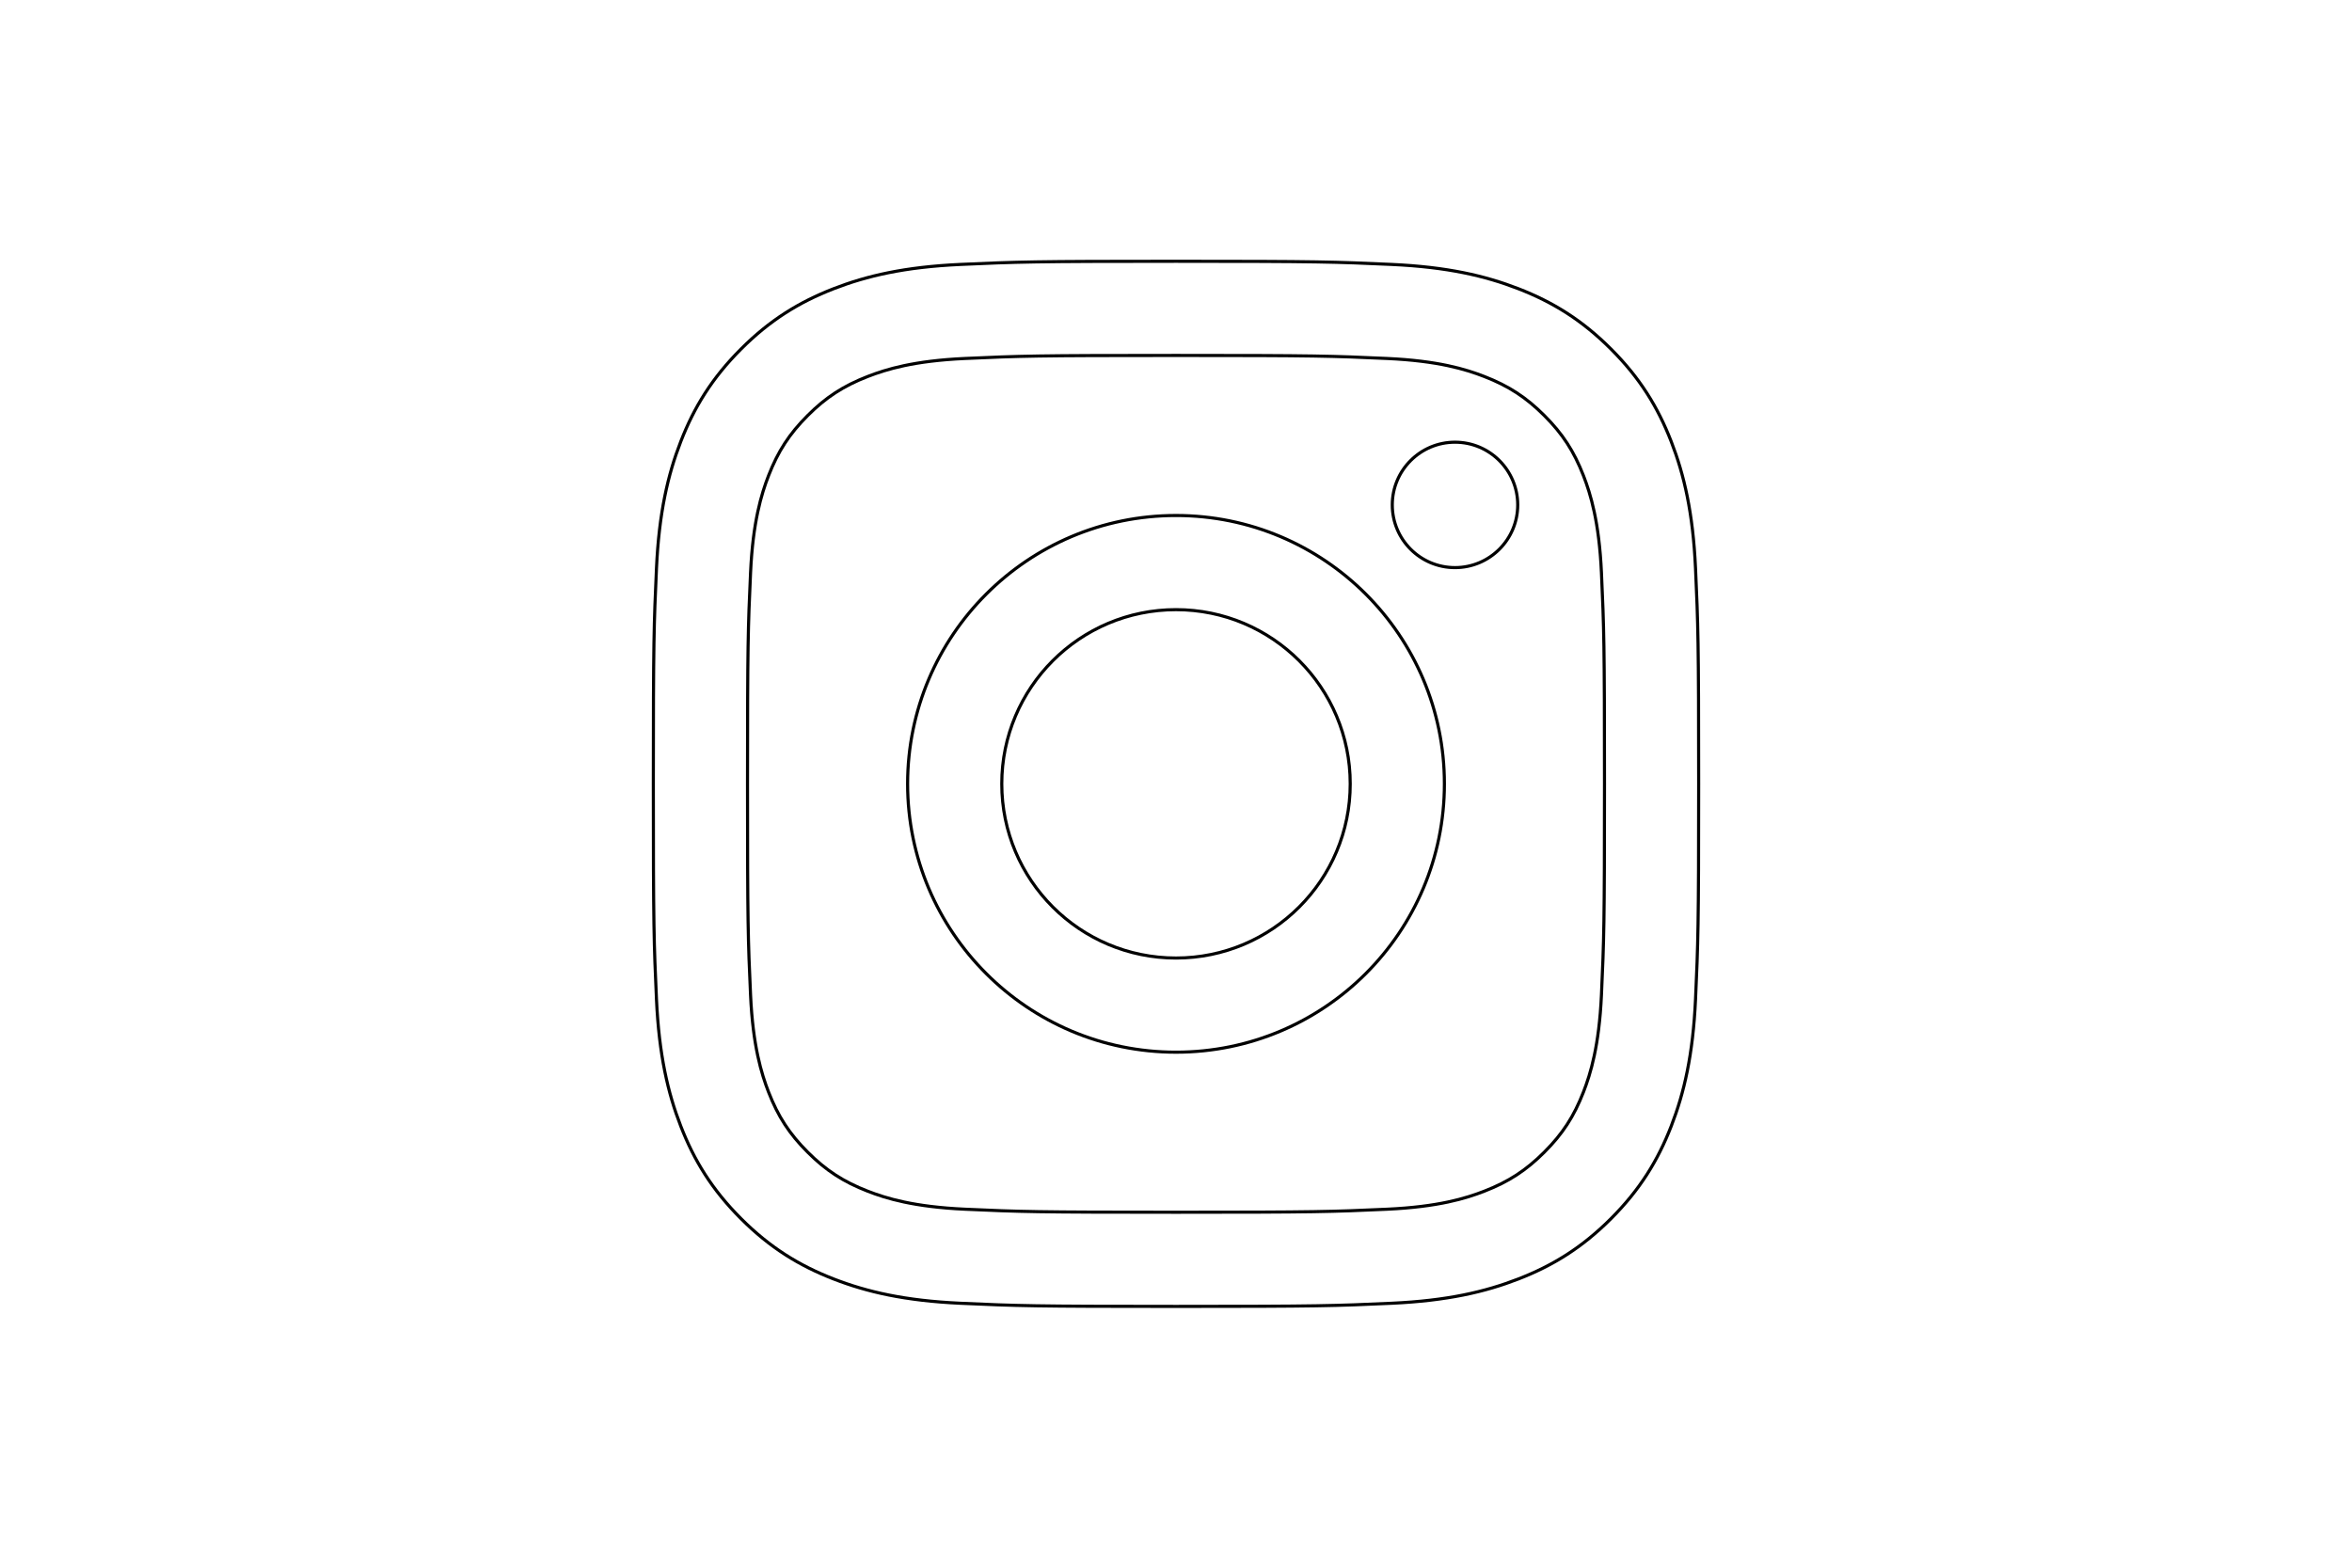
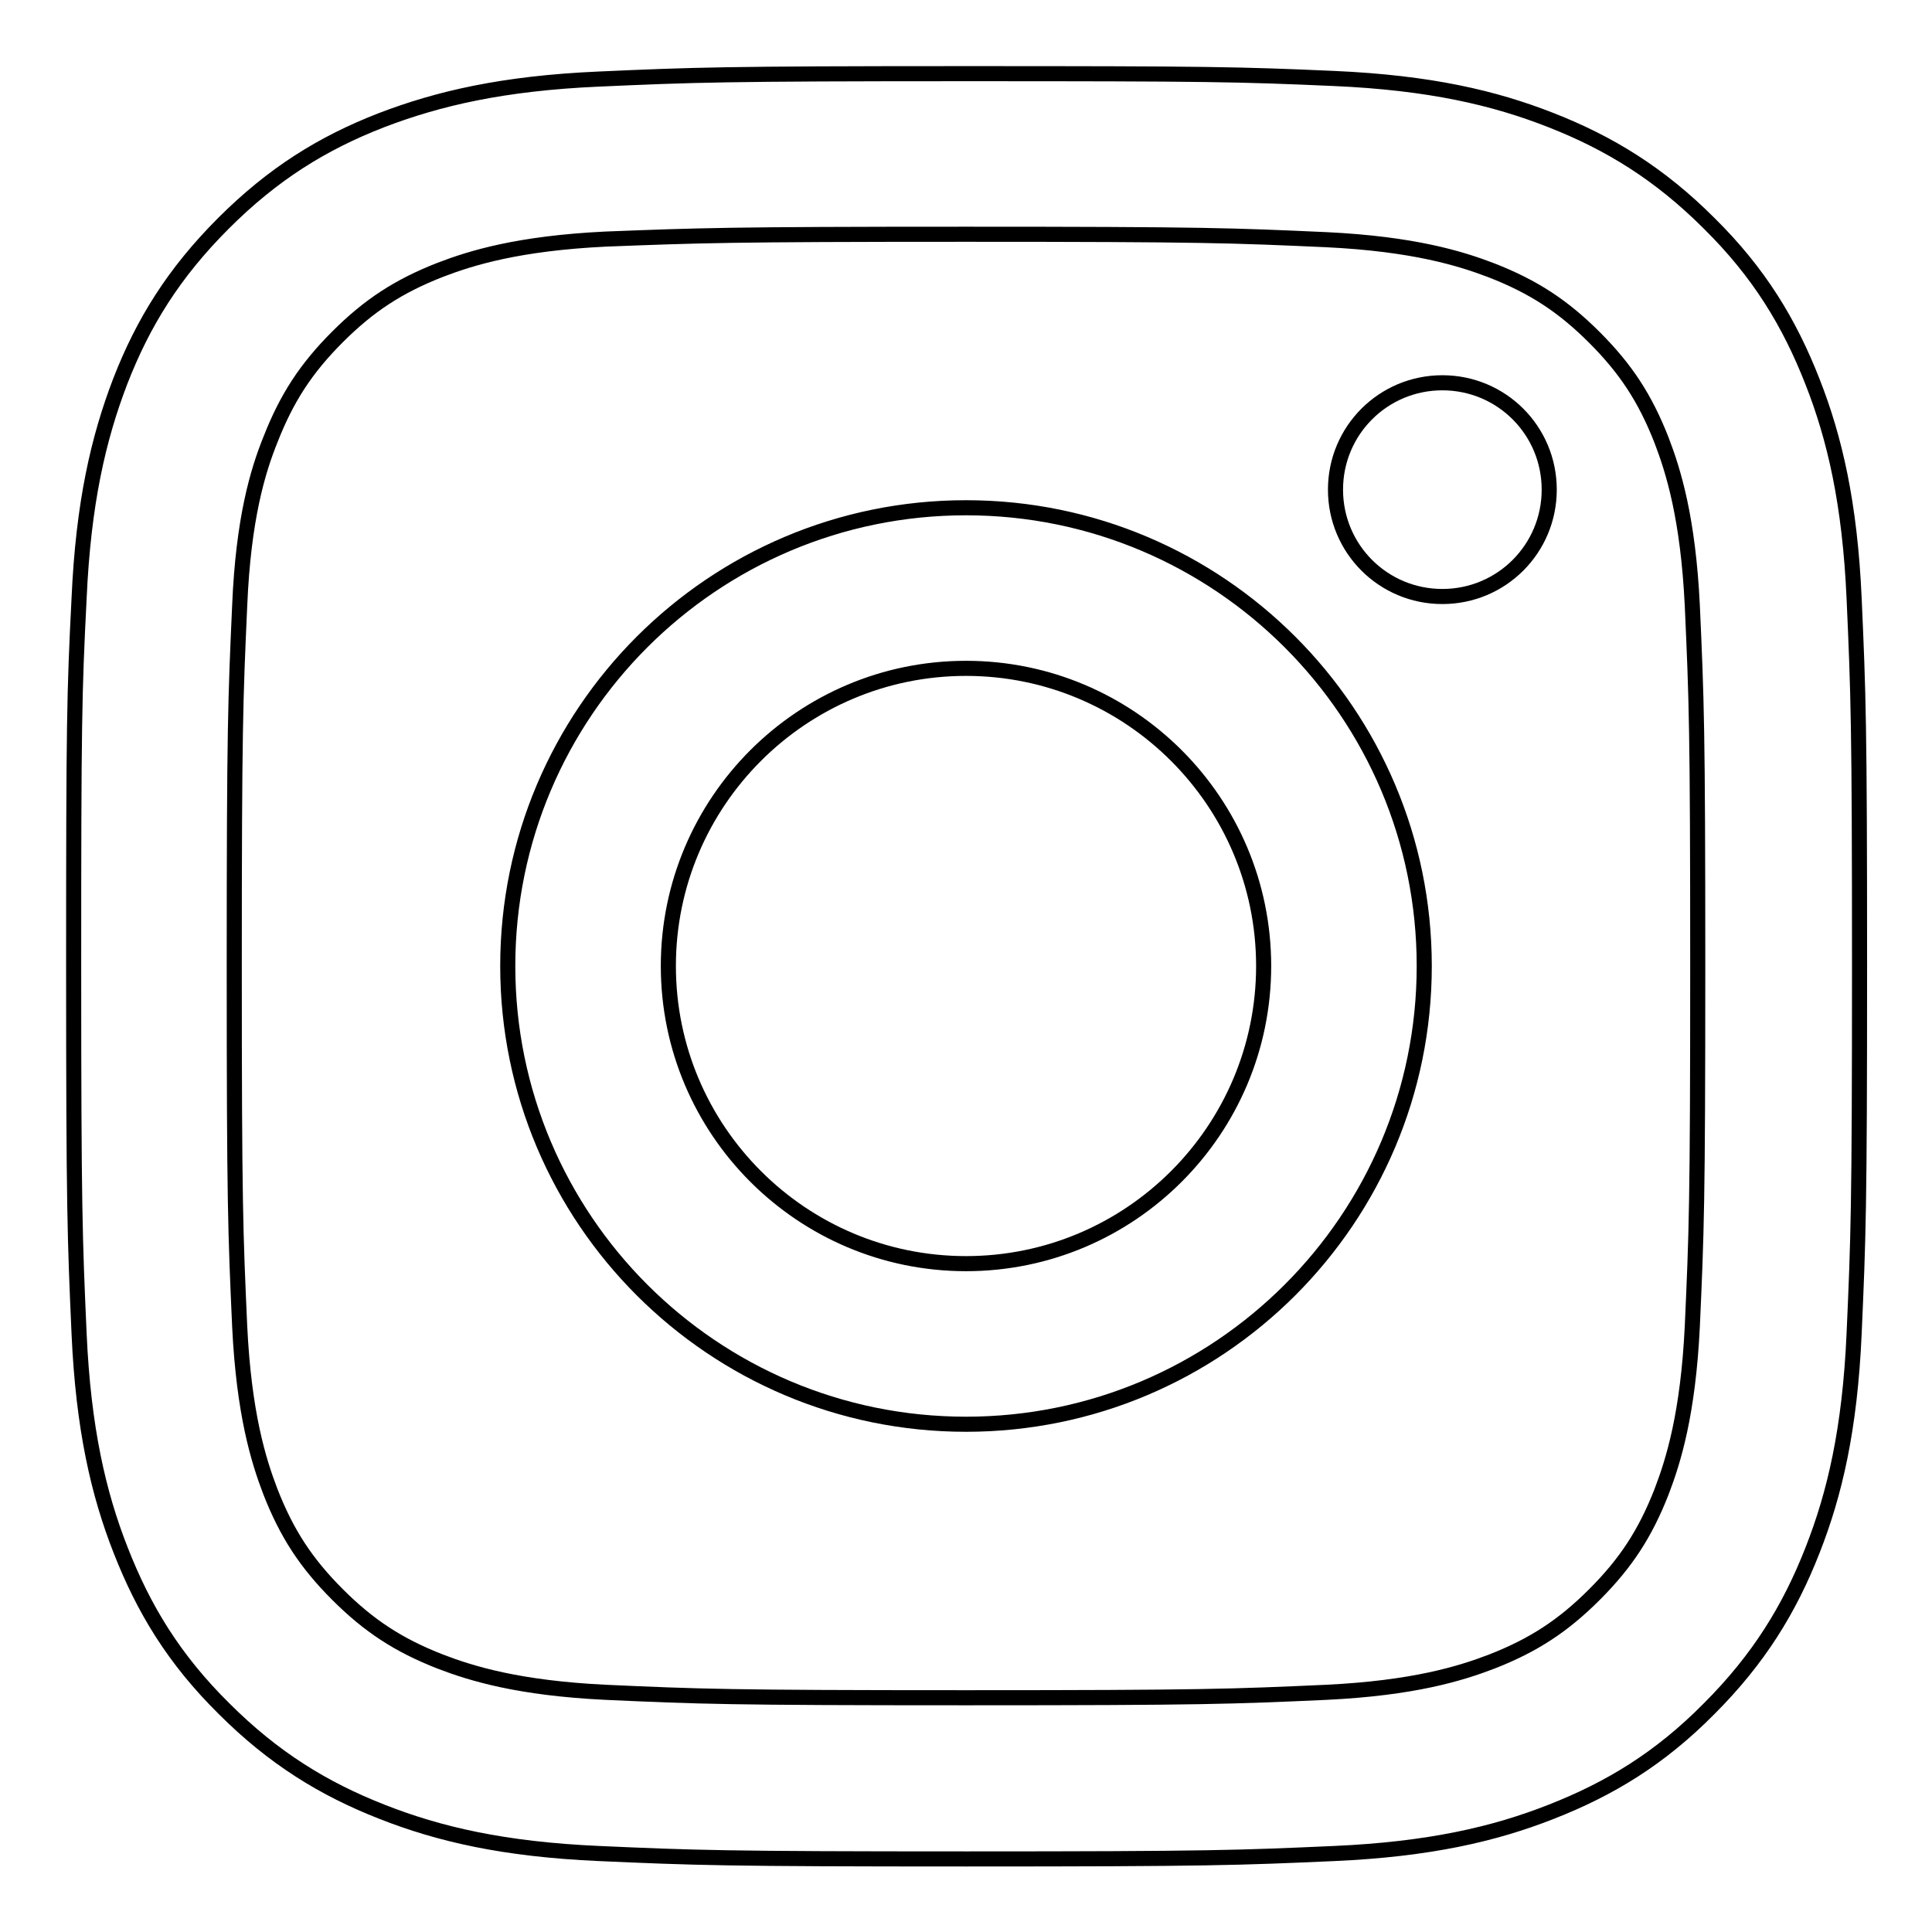
- <svg xmlns="http://www.w3.org/2000/svg" height="800" width="1200" viewBox="-100.768 -167.947 873.324 1007.682" stroke-width="2" stroke="currentColor" fill="none" stroke-linecap="round" stroke-linejoin="round">
+ <svg xmlns="http://www.w3.org/2000/svg" version="1.1" id="Livello_1" x="0px" y="0px" viewBox="0 0 32 32" style="enable-background:new 0 0 32 32;" xml:space="preserve" stroke-width="2" stroke="currentColor" fill="none" stroke-linecap="round" stroke-linejoin="round">
+   <style type="text/css">
+ 	.st0{fill:none;stroke:#000000;stroke-width:0.25;stroke-miterlimit:10;}
+ </style>
  <g>
-     <path d="M335.895 0c-91.224 0-102.663.387-138.49 2.021-35.752 1.631-60.169 7.31-81.535 15.612-22.088 8.584-40.82 20.07-59.493 38.743-18.674 18.673-30.16 37.407-38.743 59.495C9.33 137.236 3.653 161.653 2.02 197.405.386 233.232 0 244.671 0 335.895c0 91.222.386 102.661 2.02 138.488 1.633 35.752 7.31 60.169 15.614 81.534 8.584 22.088 20.07 40.82 38.743 59.495 18.674 18.673 37.405 30.159 59.493 38.743 21.366 8.302 45.783 13.98 81.535 15.612 35.827 1.634 47.266 2.021 138.49 2.021 91.222 0 102.661-.387 138.488-2.021 35.752-1.631 60.169-7.31 81.534-15.612 22.088-8.584 40.82-20.07 59.495-38.743 18.673-18.675 30.159-37.407 38.743-59.495 8.302-21.365 13.981-45.782 15.612-81.534 1.634-35.827 2.021-47.266 2.021-138.488 0-91.224-.387-102.663-2.021-138.49-1.631-35.752-7.31-60.169-15.612-81.534-8.584-22.088-20.07-40.822-38.743-59.495-18.675-18.673-37.407-30.159-59.495-38.743-21.365-8.302-45.782-13.981-81.534-15.612C438.556.387 427.117 0 335.895 0zm0 60.521c89.686 0 100.31.343 135.729 1.959 32.75 1.493 50.535 6.965 62.37 11.565 15.68 6.094 26.869 13.372 38.622 25.126 11.755 11.754 19.033 22.944 25.127 38.622 4.6 11.836 10.072 29.622 11.565 62.371 1.616 35.419 1.959 46.043 1.959 135.73 0 89.687-.343 100.311-1.959 135.73-1.493 32.75-6.965 50.535-11.565 62.37-6.094 15.68-13.372 26.869-25.127 38.622-11.753 11.755-22.943 19.033-38.621 25.127-11.836 4.6-29.622 10.072-62.371 11.565-35.413 1.616-46.036 1.959-135.73 1.959-89.694 0-100.315-.343-135.73-1.96-32.75-1.492-50.535-6.964-62.37-11.564-15.68-6.094-26.869-13.372-38.622-25.127-11.754-11.753-19.033-22.943-25.127-38.621-4.6-11.836-10.071-29.622-11.565-62.371-1.616-35.419-1.959-46.043-1.959-135.73 0-89.687.343-100.311 1.959-135.73 1.494-32.75 6.965-50.535 11.565-62.37 6.094-15.68 13.373-26.869 25.126-38.622 11.754-11.755 22.944-19.033 38.622-25.127 11.836-4.6 29.622-10.072 62.371-11.565 35.419-1.616 46.043-1.959 135.73-1.959" />
-     <path d="M335.895 447.859c-61.838 0-111.966-50.128-111.966-111.964 0-61.838 50.128-111.966 111.966-111.966 61.836 0 111.964 50.128 111.964 111.966 0 61.836-50.128 111.964-111.964 111.964zm0-284.451c-95.263 0-172.487 77.224-172.487 172.487 0 95.261 77.224 172.485 172.487 172.485 95.261 0 172.485-77.224 172.485-172.485 0-95.263-77.224-172.487-172.485-172.487m219.608-6.815c0 22.262-18.047 40.307-40.308 40.307-22.26 0-40.307-18.045-40.307-40.307 0-22.261 18.047-40.308 40.307-40.308 22.261 0 40.308 18.047 40.308 40.308" />
+     <path class="st0" d="M16,1.22c-4.01,0-4.52,0.02-6.09,0.09C8.33,1.38,7.26,1.63,6.32,1.99C5.34,2.37,4.52,2.88,3.7,3.7   C2.88,4.52,2.37,5.34,1.99,6.32C1.63,7.26,1.38,8.33,1.31,9.91C1.23,11.48,1.22,11.99,1.22,16c0,4.01,0.02,4.52,0.09,6.09   c0.07,1.57,0.32,2.65,0.69,3.59c0.38,0.97,0.88,1.8,1.71,2.62c0.82,0.82,1.65,1.33,2.62,1.71c0.94,0.37,2.01,0.62,3.59,0.69   c1.58,0.07,2.08,0.09,6.09,0.09c4.01,0,4.52-0.02,6.09-0.09c1.57-0.07,2.65-0.32,3.59-0.69c0.97-0.38,1.8-0.88,2.62-1.71   c0.82-0.82,1.33-1.65,1.71-2.62c0.37-0.94,0.62-2.01,0.69-3.59c0.07-1.58,0.09-2.08,0.09-6.09c0-4.01-0.02-4.52-0.09-6.09   c-0.07-1.57-0.32-2.65-0.69-3.59c-0.38-0.97-0.88-1.8-1.71-2.62c-0.82-0.82-1.65-1.33-2.62-1.71c-0.94-0.37-2.01-0.62-3.59-0.69   C20.52,1.23,20.01,1.22,16,1.22z M16,3.88c3.95,0,4.41,0.02,5.97,0.09c1.44,0.07,2.22,0.31,2.74,0.51c0.69,0.27,1.18,0.59,1.7,1.11   c0.52,0.52,0.84,1.01,1.11,1.7c0.2,0.52,0.44,1.3,0.51,2.74c0.07,1.56,0.09,2.03,0.09,5.97s-0.02,4.41-0.09,5.97   c-0.07,1.44-0.31,2.22-0.51,2.74c-0.27,0.69-0.59,1.18-1.11,1.7c-0.52,0.52-1.01,0.84-1.7,1.11c-0.52,0.2-1.3,0.44-2.74,0.51   c-1.56,0.07-2.03,0.09-5.97,0.09s-4.41-0.02-5.97-0.09c-1.44-0.07-2.22-0.31-2.74-0.51c-0.69-0.27-1.18-0.59-1.7-1.11   c-0.52-0.52-0.84-1.01-1.11-1.7c-0.2-0.52-0.44-1.3-0.51-2.74C3.9,20.41,3.88,19.95,3.88,16s0.02-4.41,0.09-5.97   C4.03,8.59,4.27,7.8,4.48,7.28c0.27-0.69,0.59-1.18,1.11-1.7c0.52-0.52,1.01-0.84,1.7-1.11c0.52-0.2,1.3-0.44,2.74-0.51   C11.59,3.9,12.05,3.88,16,3.88" />
+     <path class="st0" d="M16,20.93c-2.72,0-4.93-2.21-4.93-4.93c0-2.72,2.21-4.93,4.93-4.93c2.72,0,4.93,2.21,4.93,4.93   C20.93,18.72,18.72,20.93,16,20.93z M16,8.41c-4.19,0-7.59,3.4-7.59,7.59c0,4.19,3.4,7.59,7.59,7.59c4.19,0,7.59-3.4,7.59-7.59   C23.59,11.81,20.19,8.41,16,8.41 M25.66,8.11c0,0.98-0.79,1.77-1.77,1.77c-0.98,0-1.77-0.79-1.77-1.77c0-0.98,0.79-1.77,1.77-1.77   C24.87,6.34,25.66,7.13,25.66,8.11" />
  </g>
</svg>
